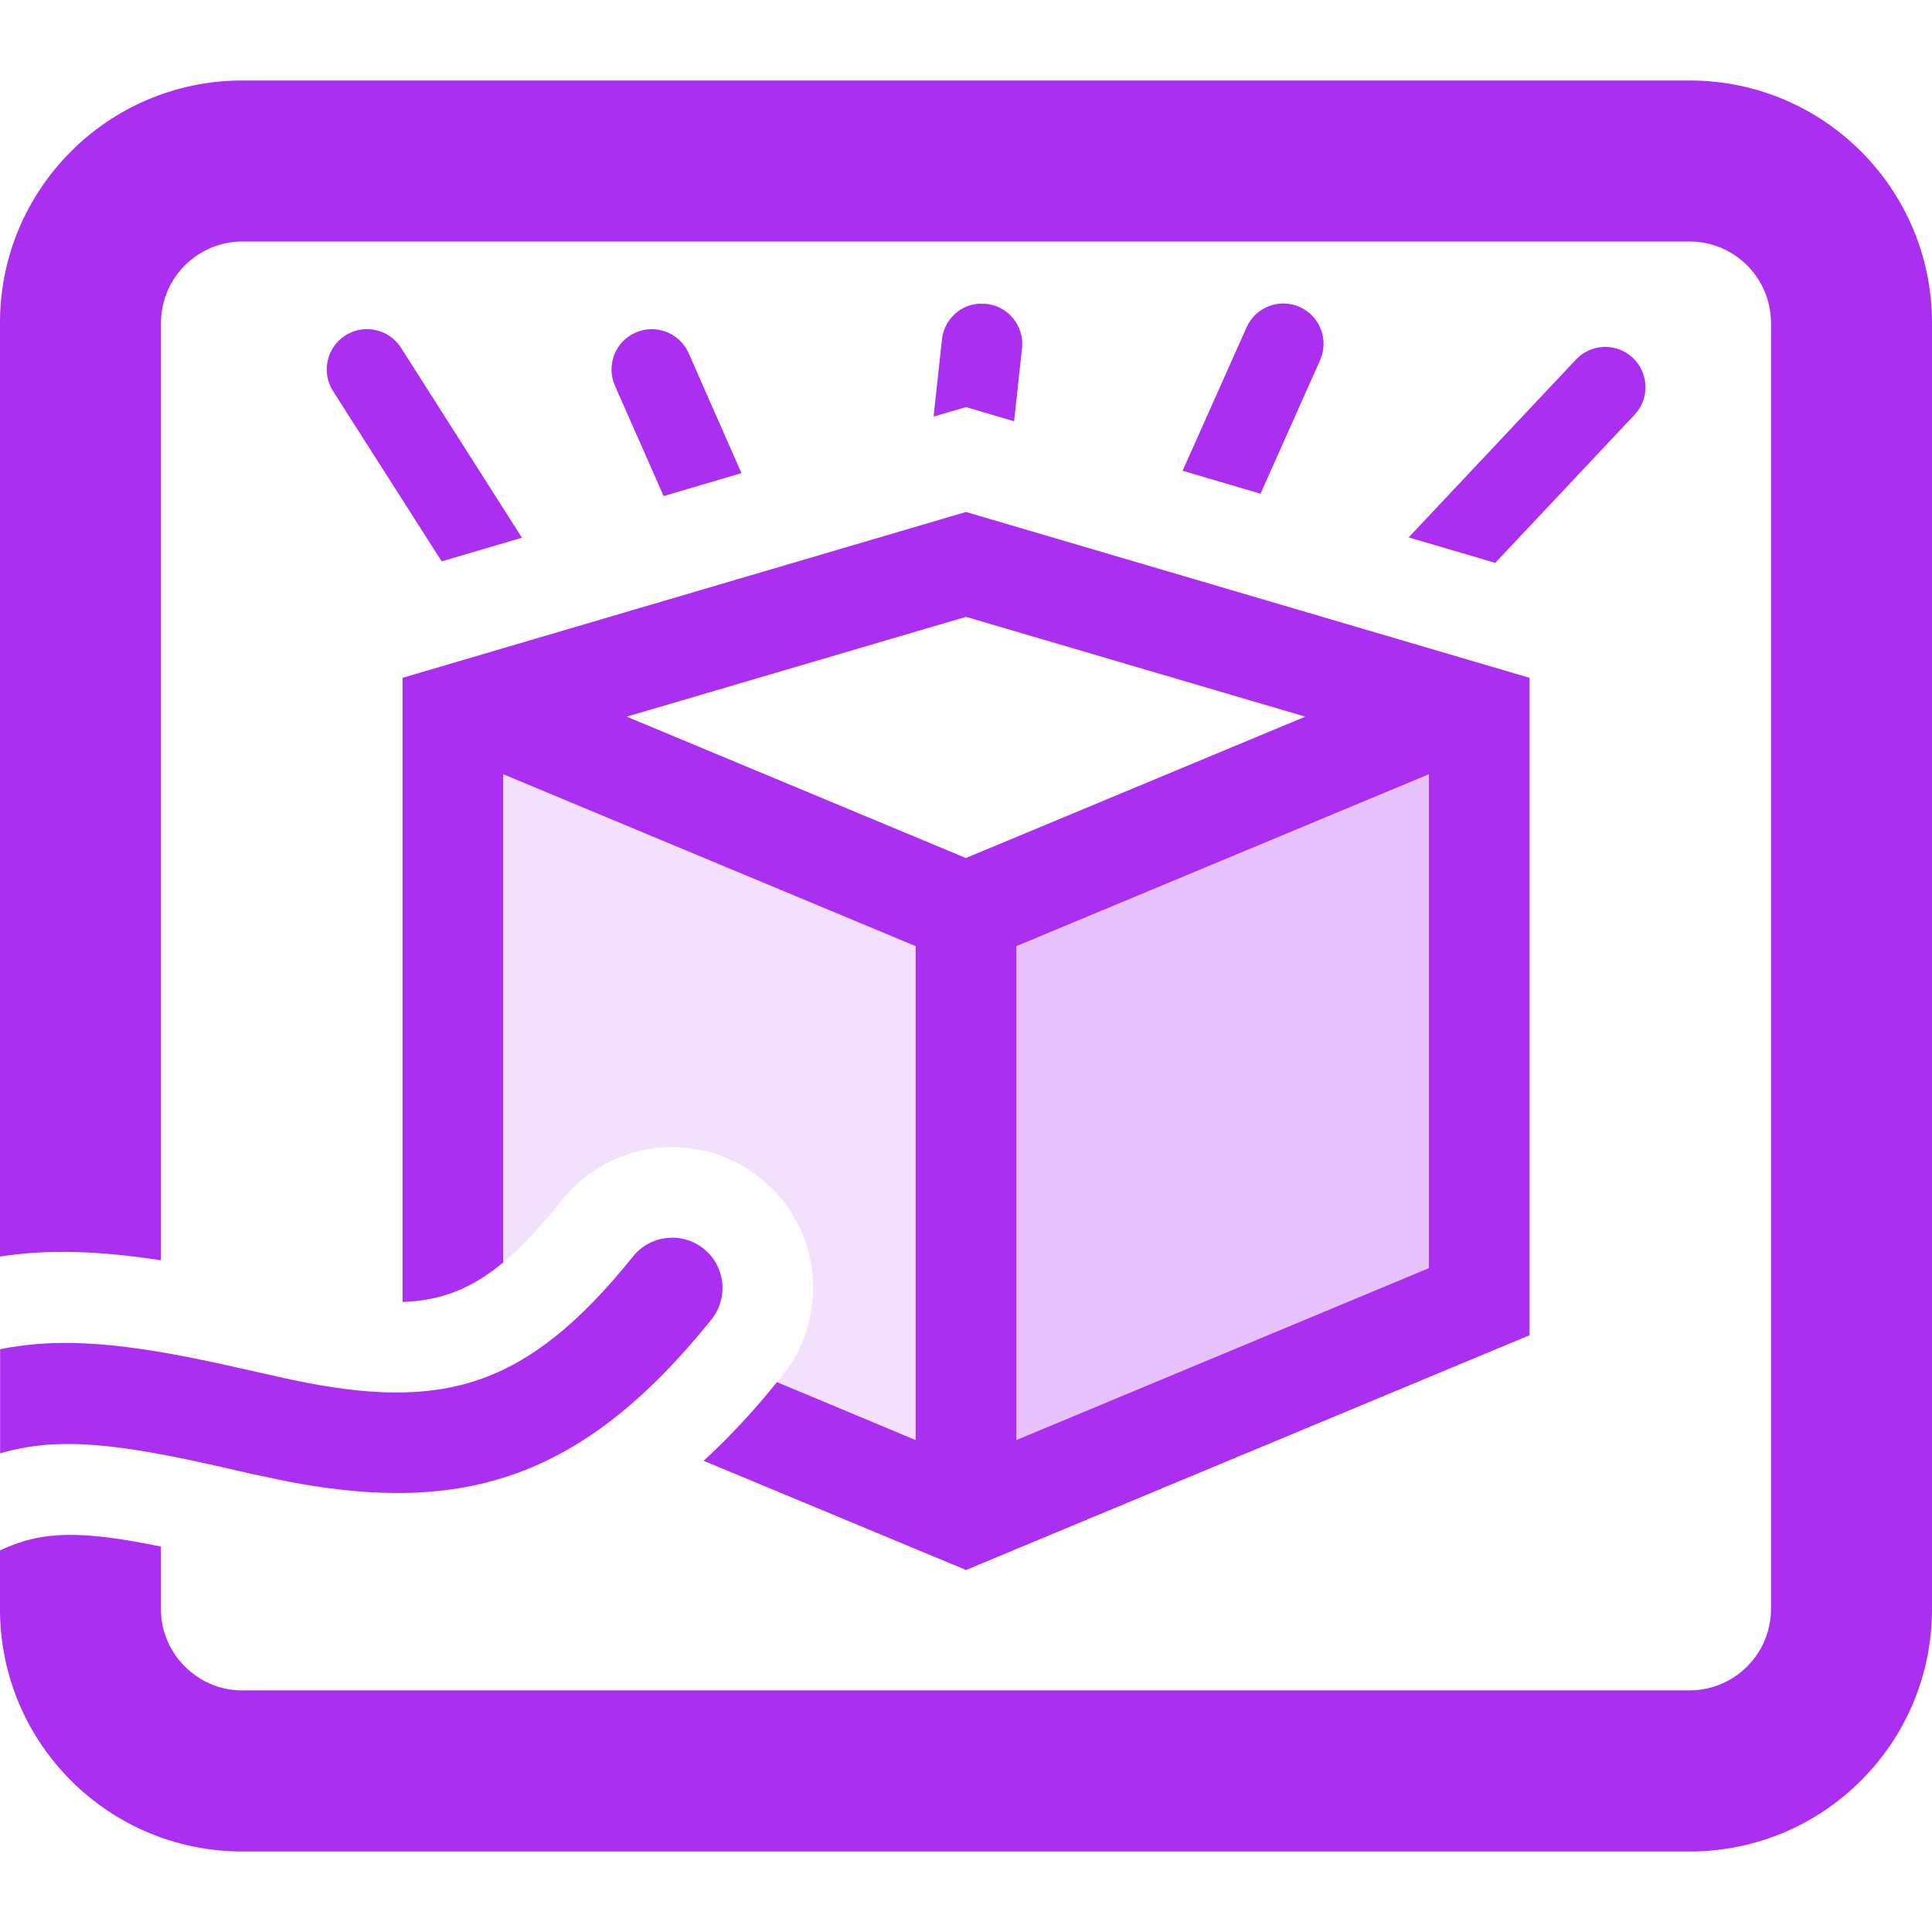
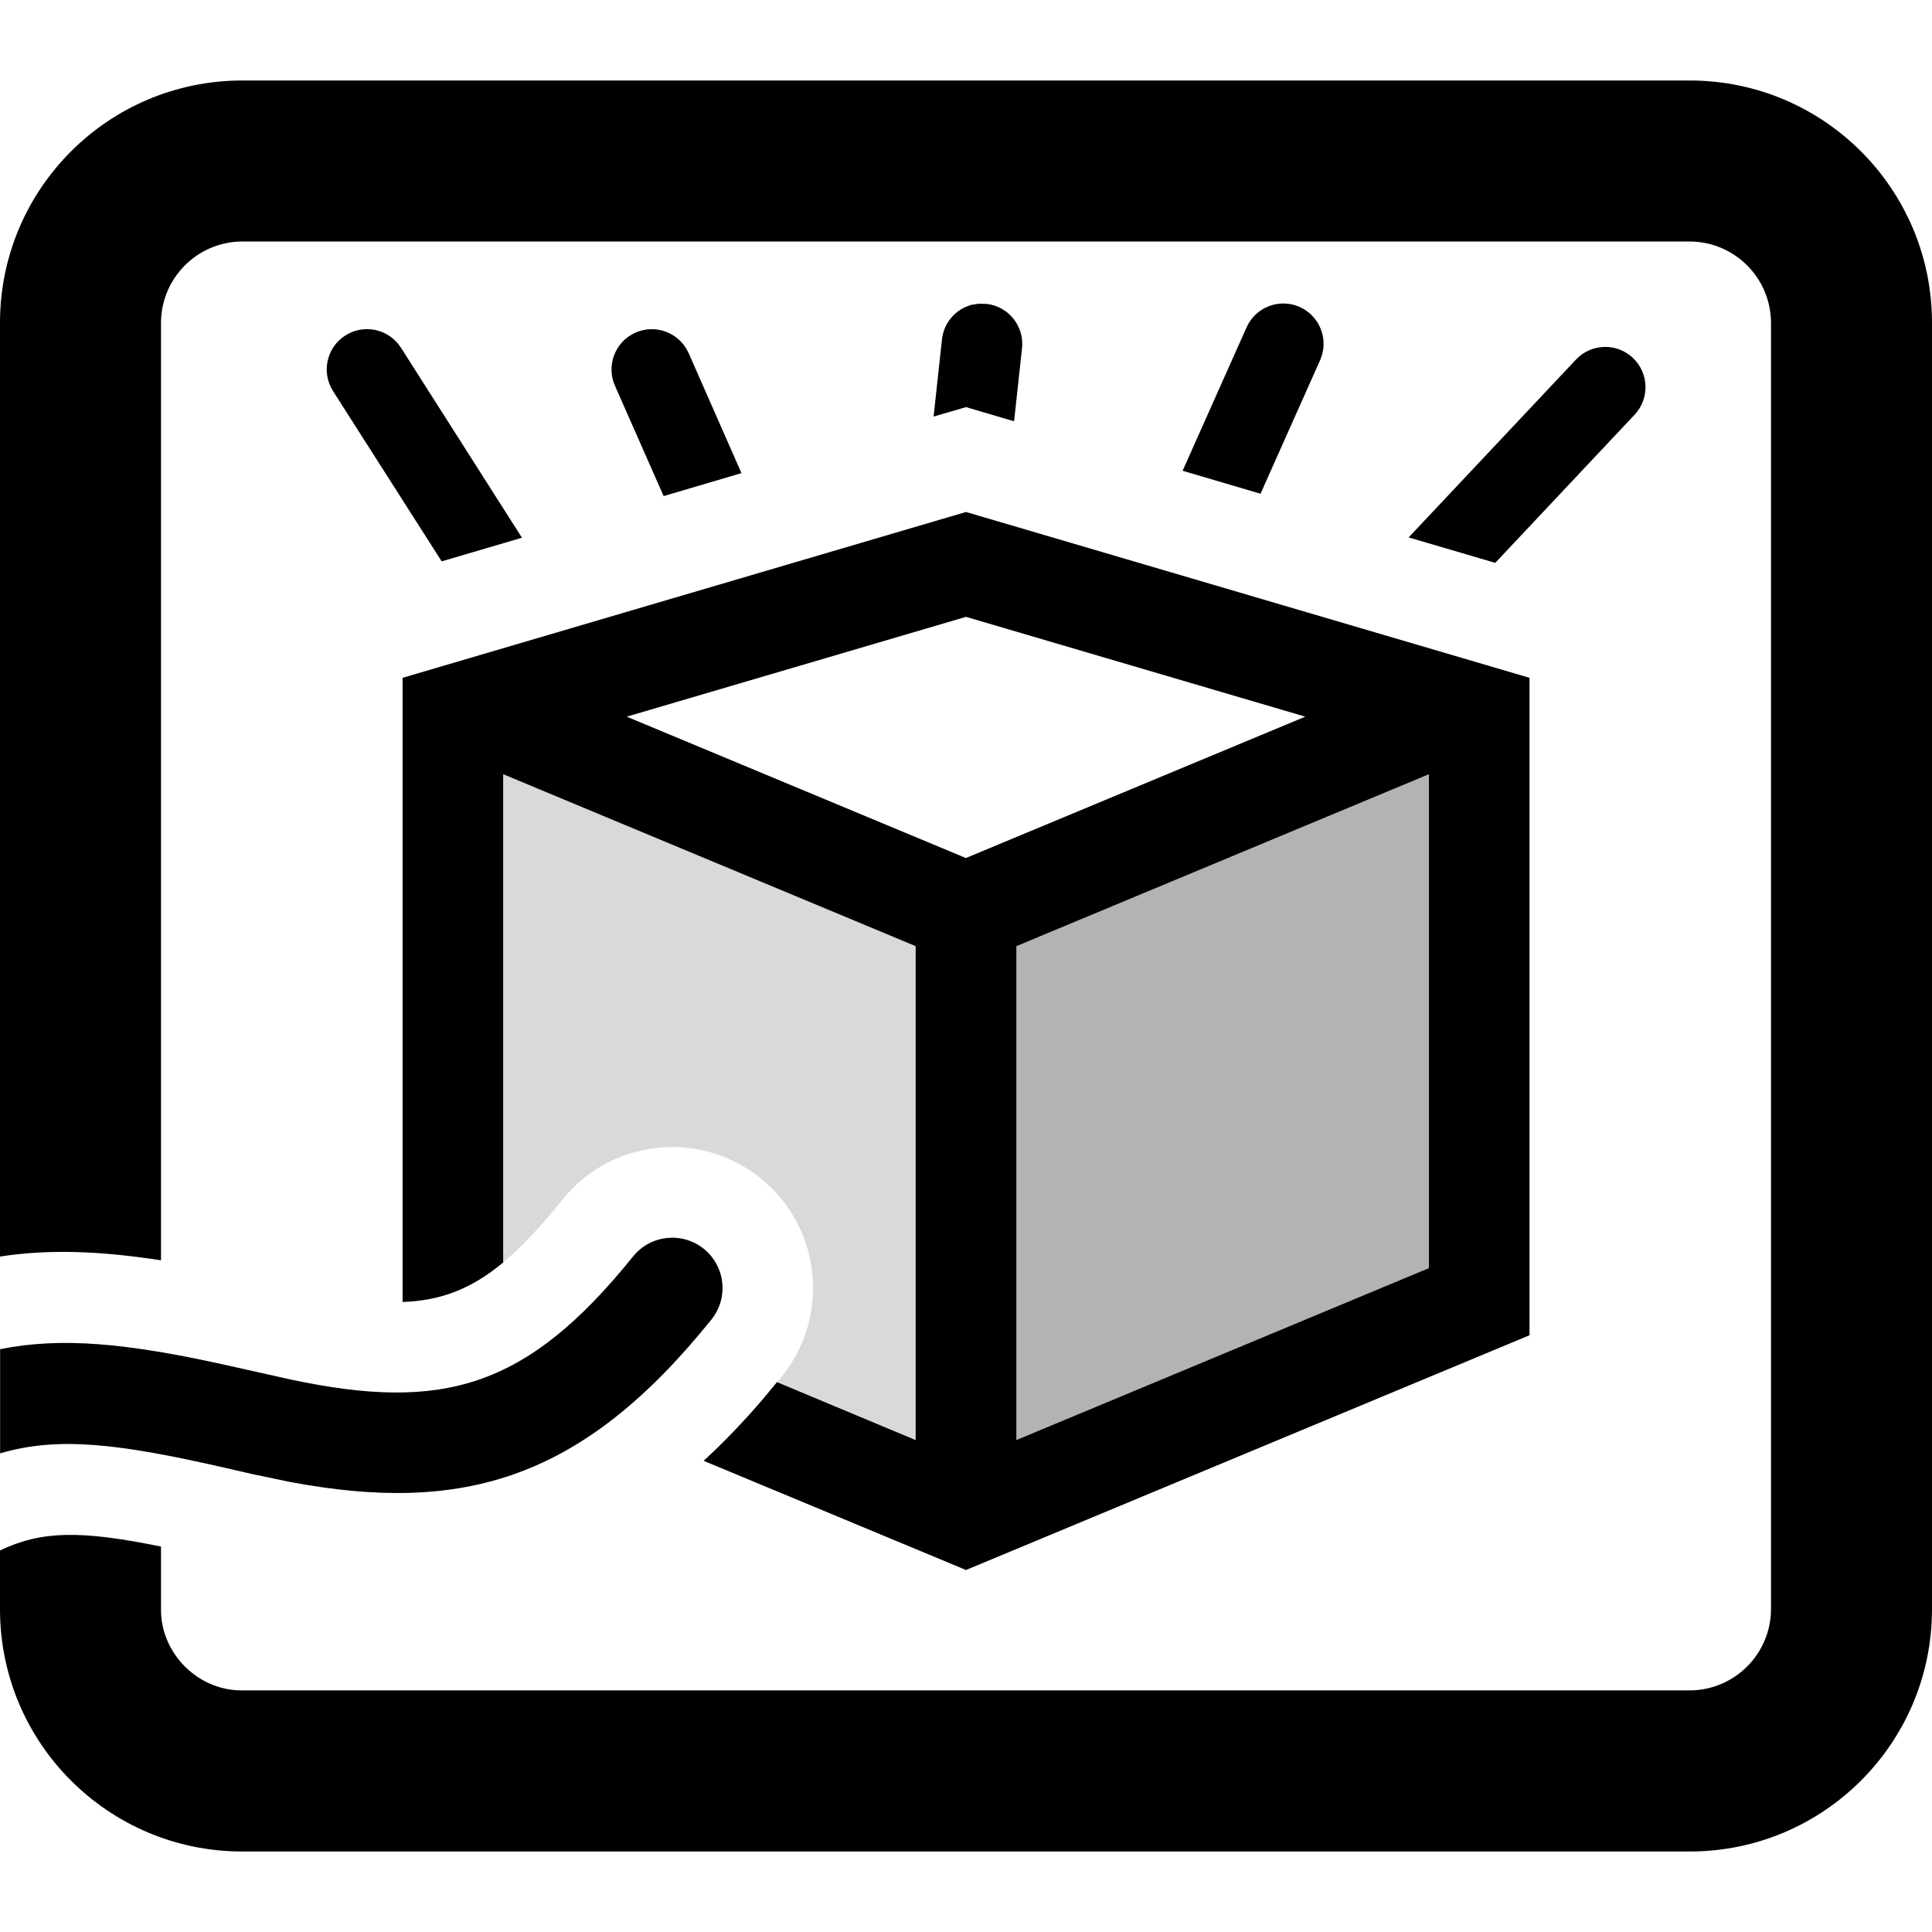
<svg xmlns="http://www.w3.org/2000/svg" width="18" height="18" viewBox="0 0 18 18">
-   <g fill="none" fill-rule="evenodd">
-     <path d="M0 0h18v18H0z" />
-     <g fill="#aa2ff0">
+   <g fill-rule="evenodd">
+     <g>
      <path opacity=".3" d="M14.25 6.315 9 8.503v6.124l5.25-2.187z" />
      <path d="M3.75 6.315 9 8.503v6.124L6.556 13.61c.245-.225.487-.487.73-.788a1.312 1.312 0 1 0-2.046-1.645c-.54.672-.928.934-1.489.953V6.315z" opacity=".15" />
      <path d="M15.75.75A2.257 2.257 0 0 1 18 3v12a2.257 2.257 0 0 1-2.25 2.25H2.25A2.257 2.257 0 0 1 0 15v-.555c.386-.183.745-.19 1.5-.036v.59c0 .407.344.75.75.75h13.5a.76.76 0 0 0 .75-.75V3a.76.76 0 0 0-.75-.75H2.25A.76.76 0 0 0 1.5 3v8.742c-.565-.087-1.042-.106-1.5-.035V3A2.257 2.257 0 0 1 2.25.75h13.5zM9 4.77l5.25 1.545v6.125L9 14.627 6.556 13.61c.184-.169.366-.358.548-.57l.135-.163 1.292.54V8.815L4.688 7.213v4.549c-.298.248-.583.356-.937.368V6.315L9 4.77zm-2.443 6.865a.469.469 0 0 1 .071.659c-1.197 1.488-2.307 1.817-3.926 1.513l-.345-.072-.271-.062c-.992-.227-1.553-.29-2.085-.132v-.971c.576-.116 1.188-.053 2.069.14l.537.12.112.025c1.397.294 2.183.089 3.179-1.149a.469.469 0 0 1 .659-.071zm6.756-4.422L9.469 8.815v4.602l3.844-1.602V7.213zM9 5.747l-3.161.93 3.16 1.317 3.162-1.317L9 5.747zm6.213-2.413c.15.142.158.38.016.53l-1.298 1.38-.807-.237 1.559-1.657a.375.375 0 0 1 .53-.016zM3.736 3.24l1.127 1.77-.748.22-1.012-1.586a.375.375 0 1 1 .633-.404zm2.68.05.492 1.118-.725.214-.454-1.029a.375.375 0 1 1 .687-.302zm5.693-.43c.19.085.274.307.19.496L11.744 4.6l-.726-.214.596-1.336a.375.375 0 0 1 .495-.19zM9.122 2.83l.068.001a.375.375 0 0 1 .332.413l-.074.681L9 3.793l-.302.088.078-.718a.375.375 0 0 1 .28-.324l.066-.01z" />
    </g>
  </g>
</svg>
